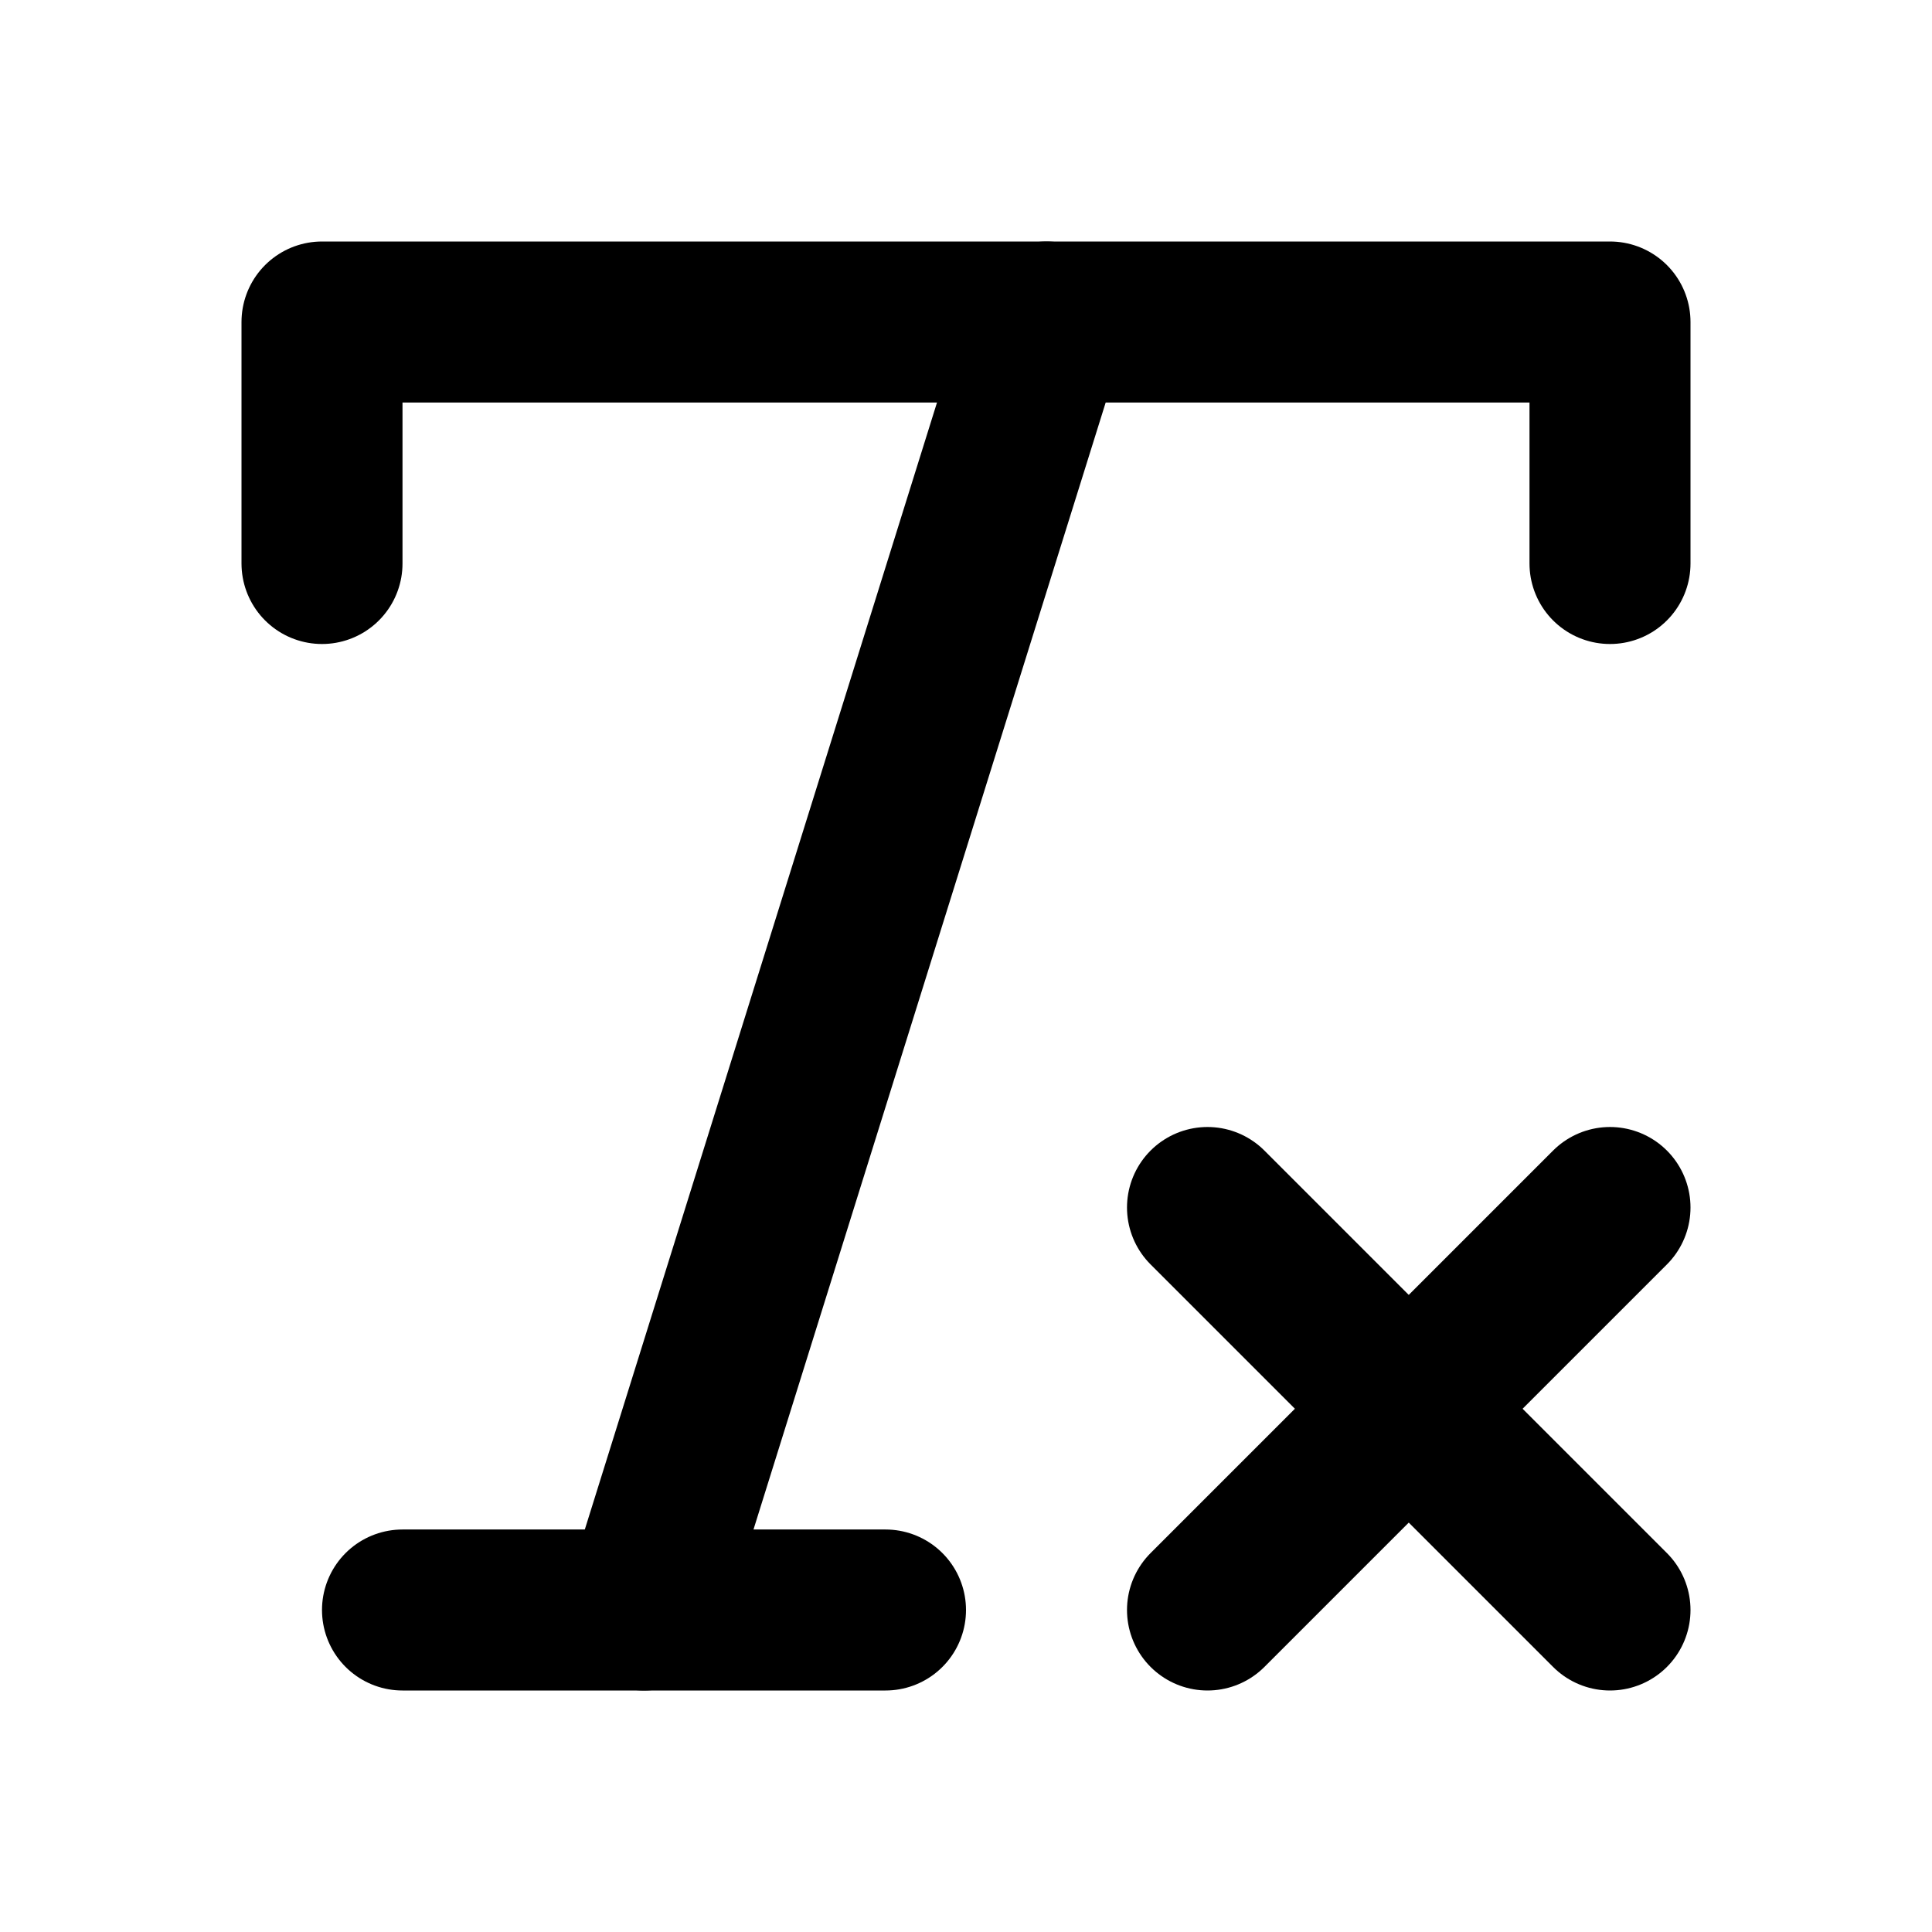
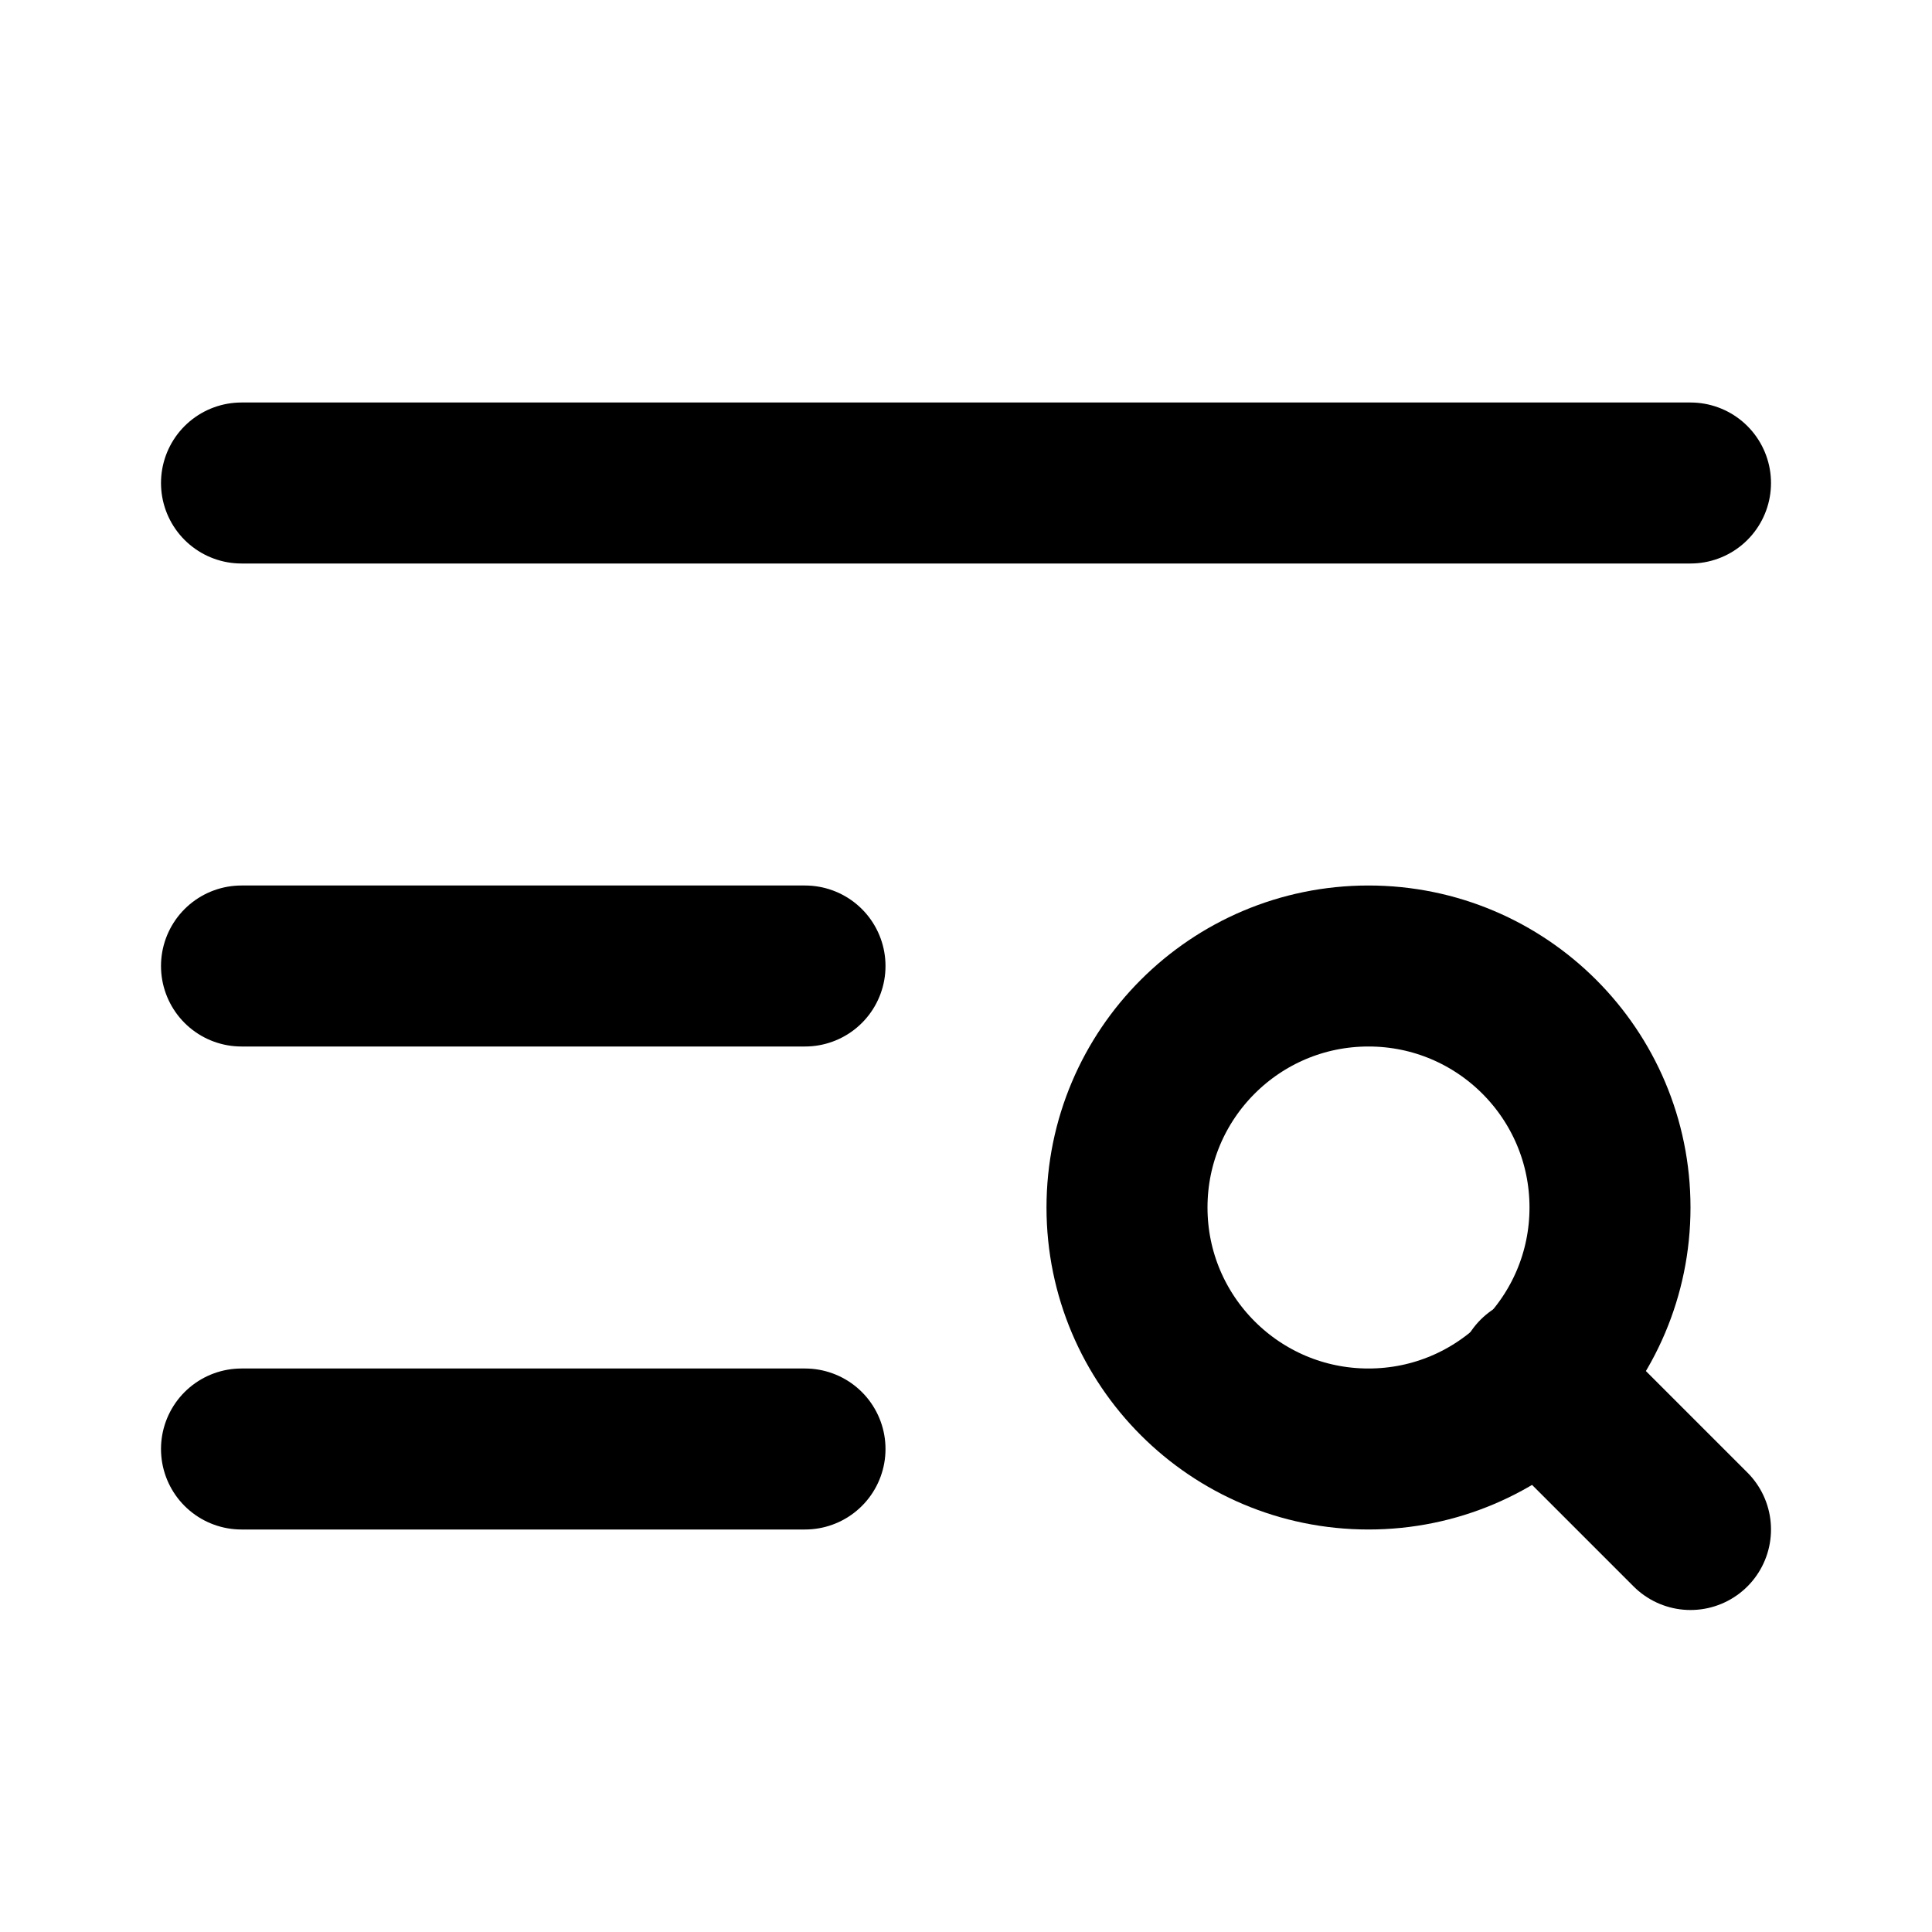
<svg xmlns="http://www.w3.org/2000/svg" width="24" height="24" viewBox="0 0 24 24" fill="none" stroke="currentColor" stroke-width="2" stroke-linecap="round" stroke-linejoin="round">
-   <path d="M4 7V4h16v3" />
-   <path d="M5 20h6" />
-   <path d="M13 4 8 20" />
-   <path d="m15 15 5 5" />
-   <path d="m20 15-5 5" />
+   <path d="M21 6H3" />
+   <path d="M10 12H3" />
+   <path d="M10 18H3" />
+   <circle cx="17" cy="15" r="3" />
+   <path d="m21 19-1.9-1.9" />
</svg>
